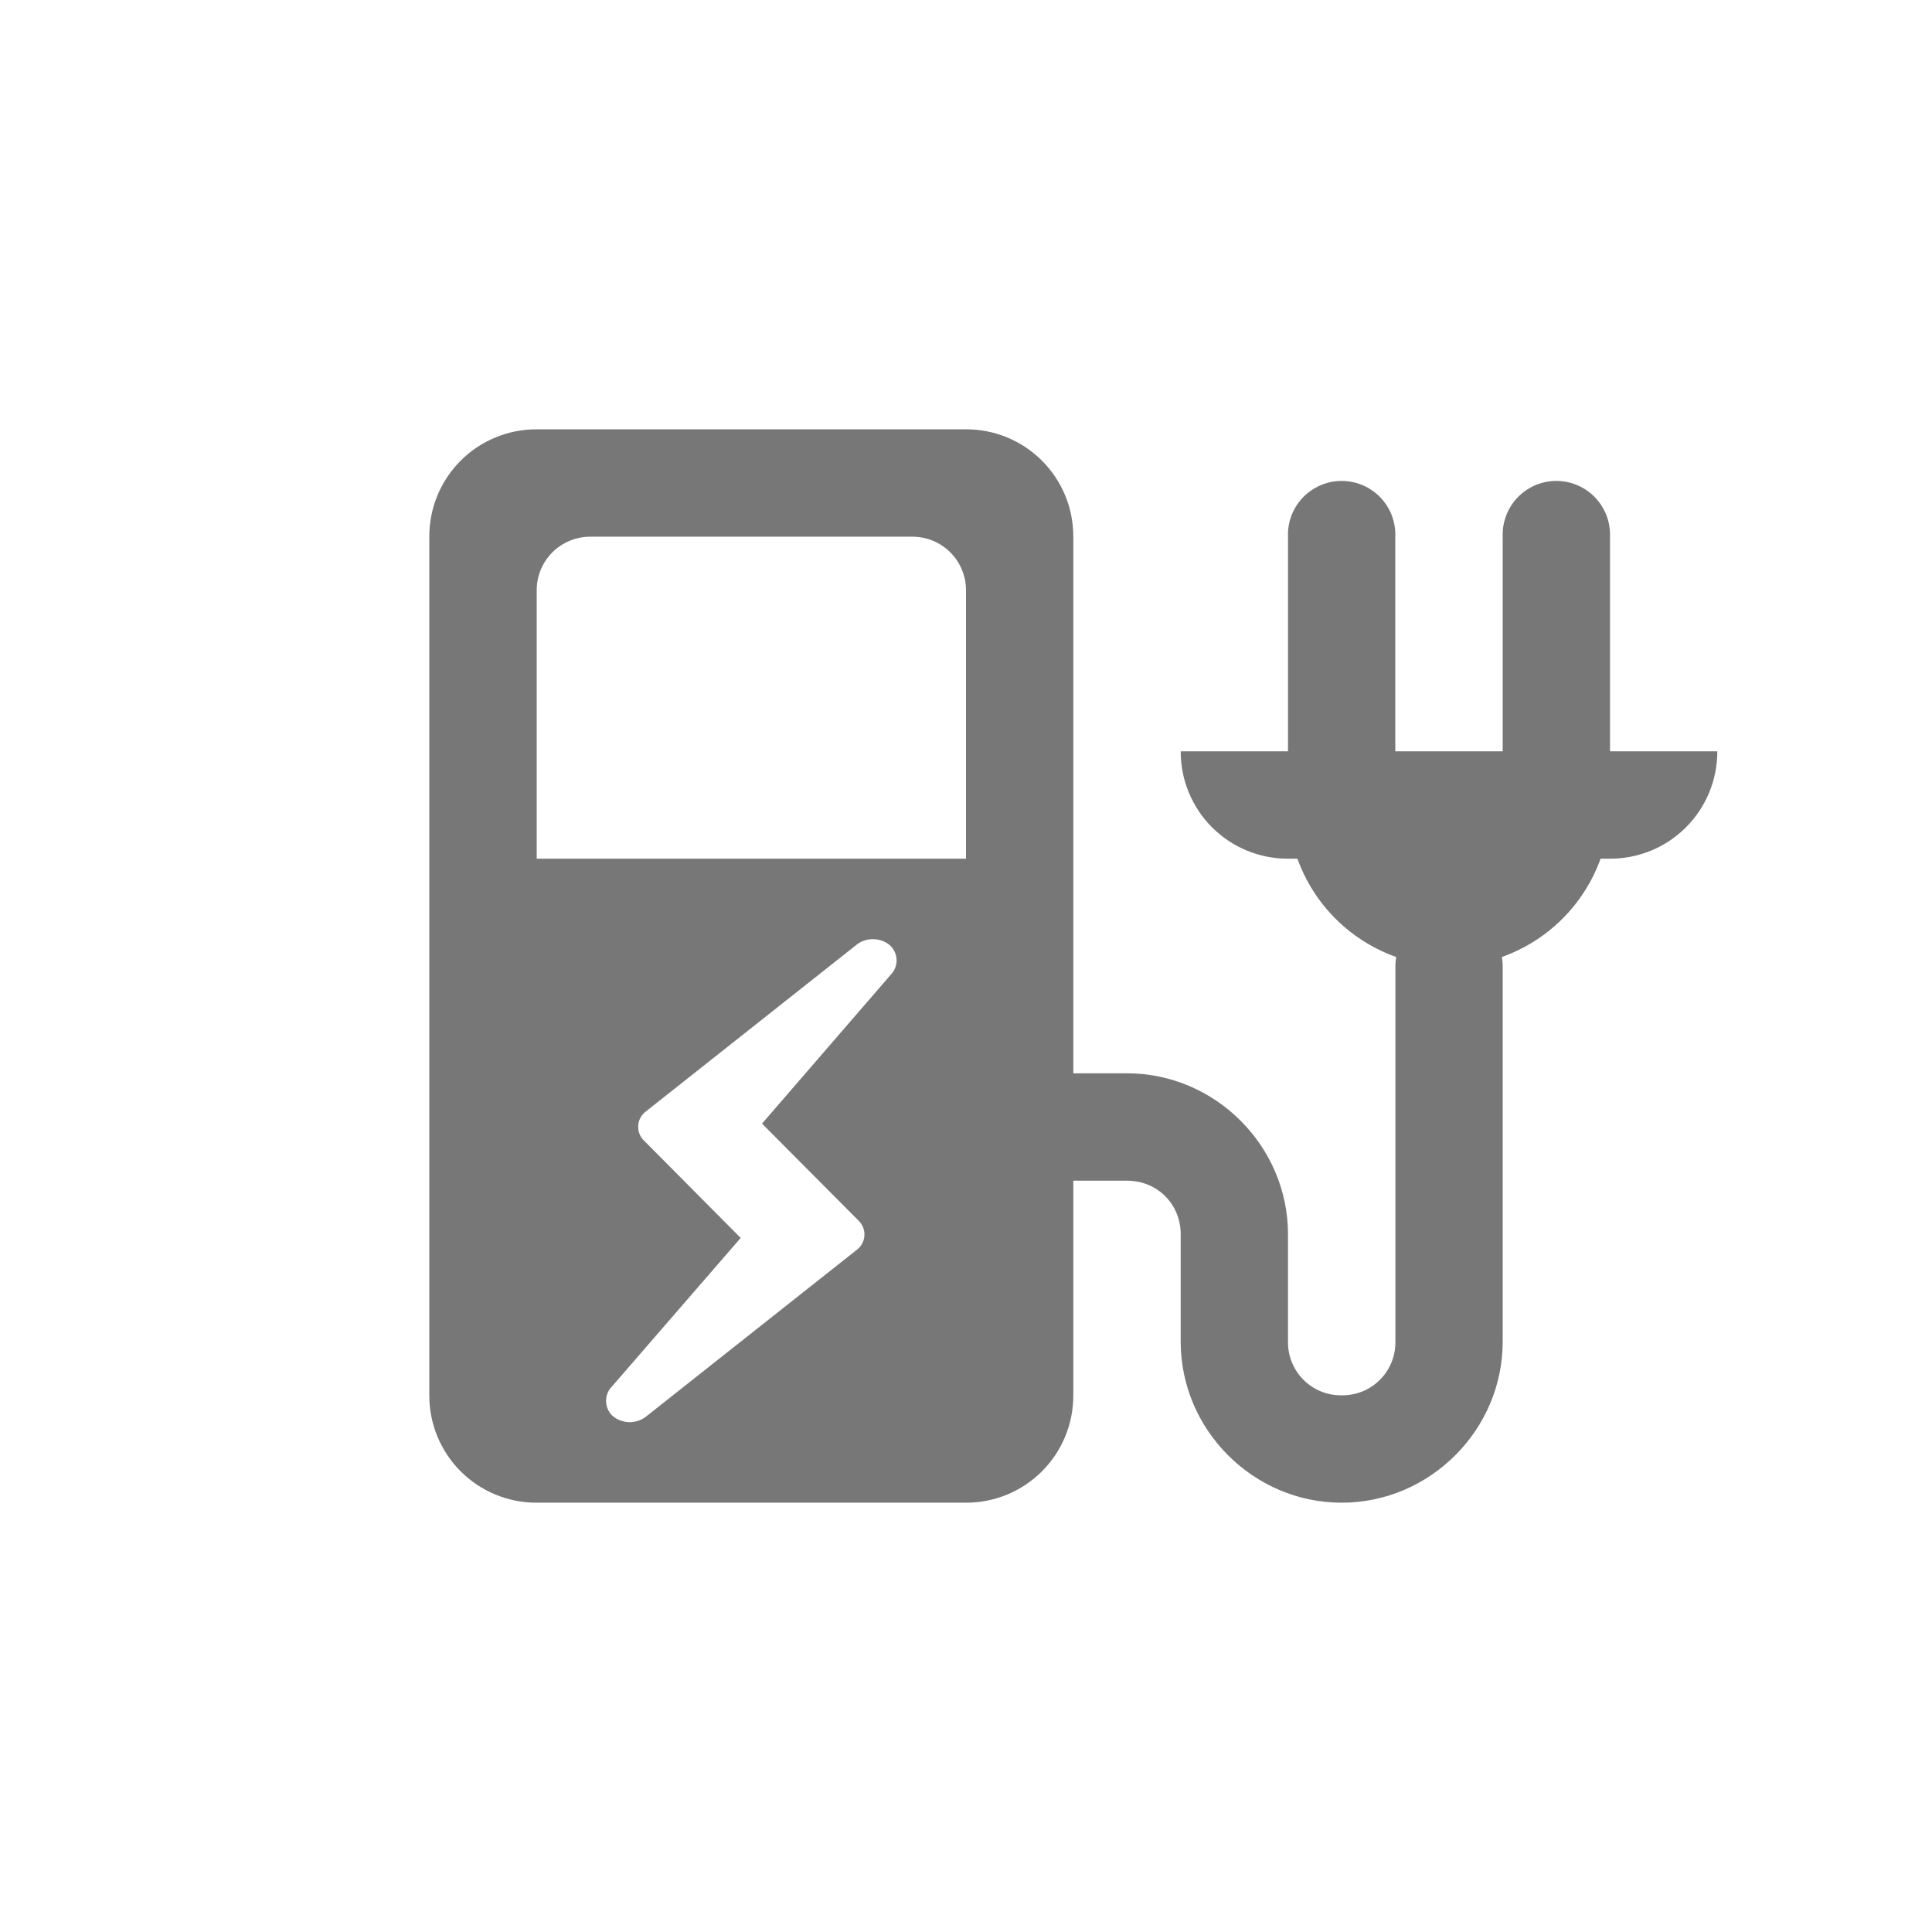
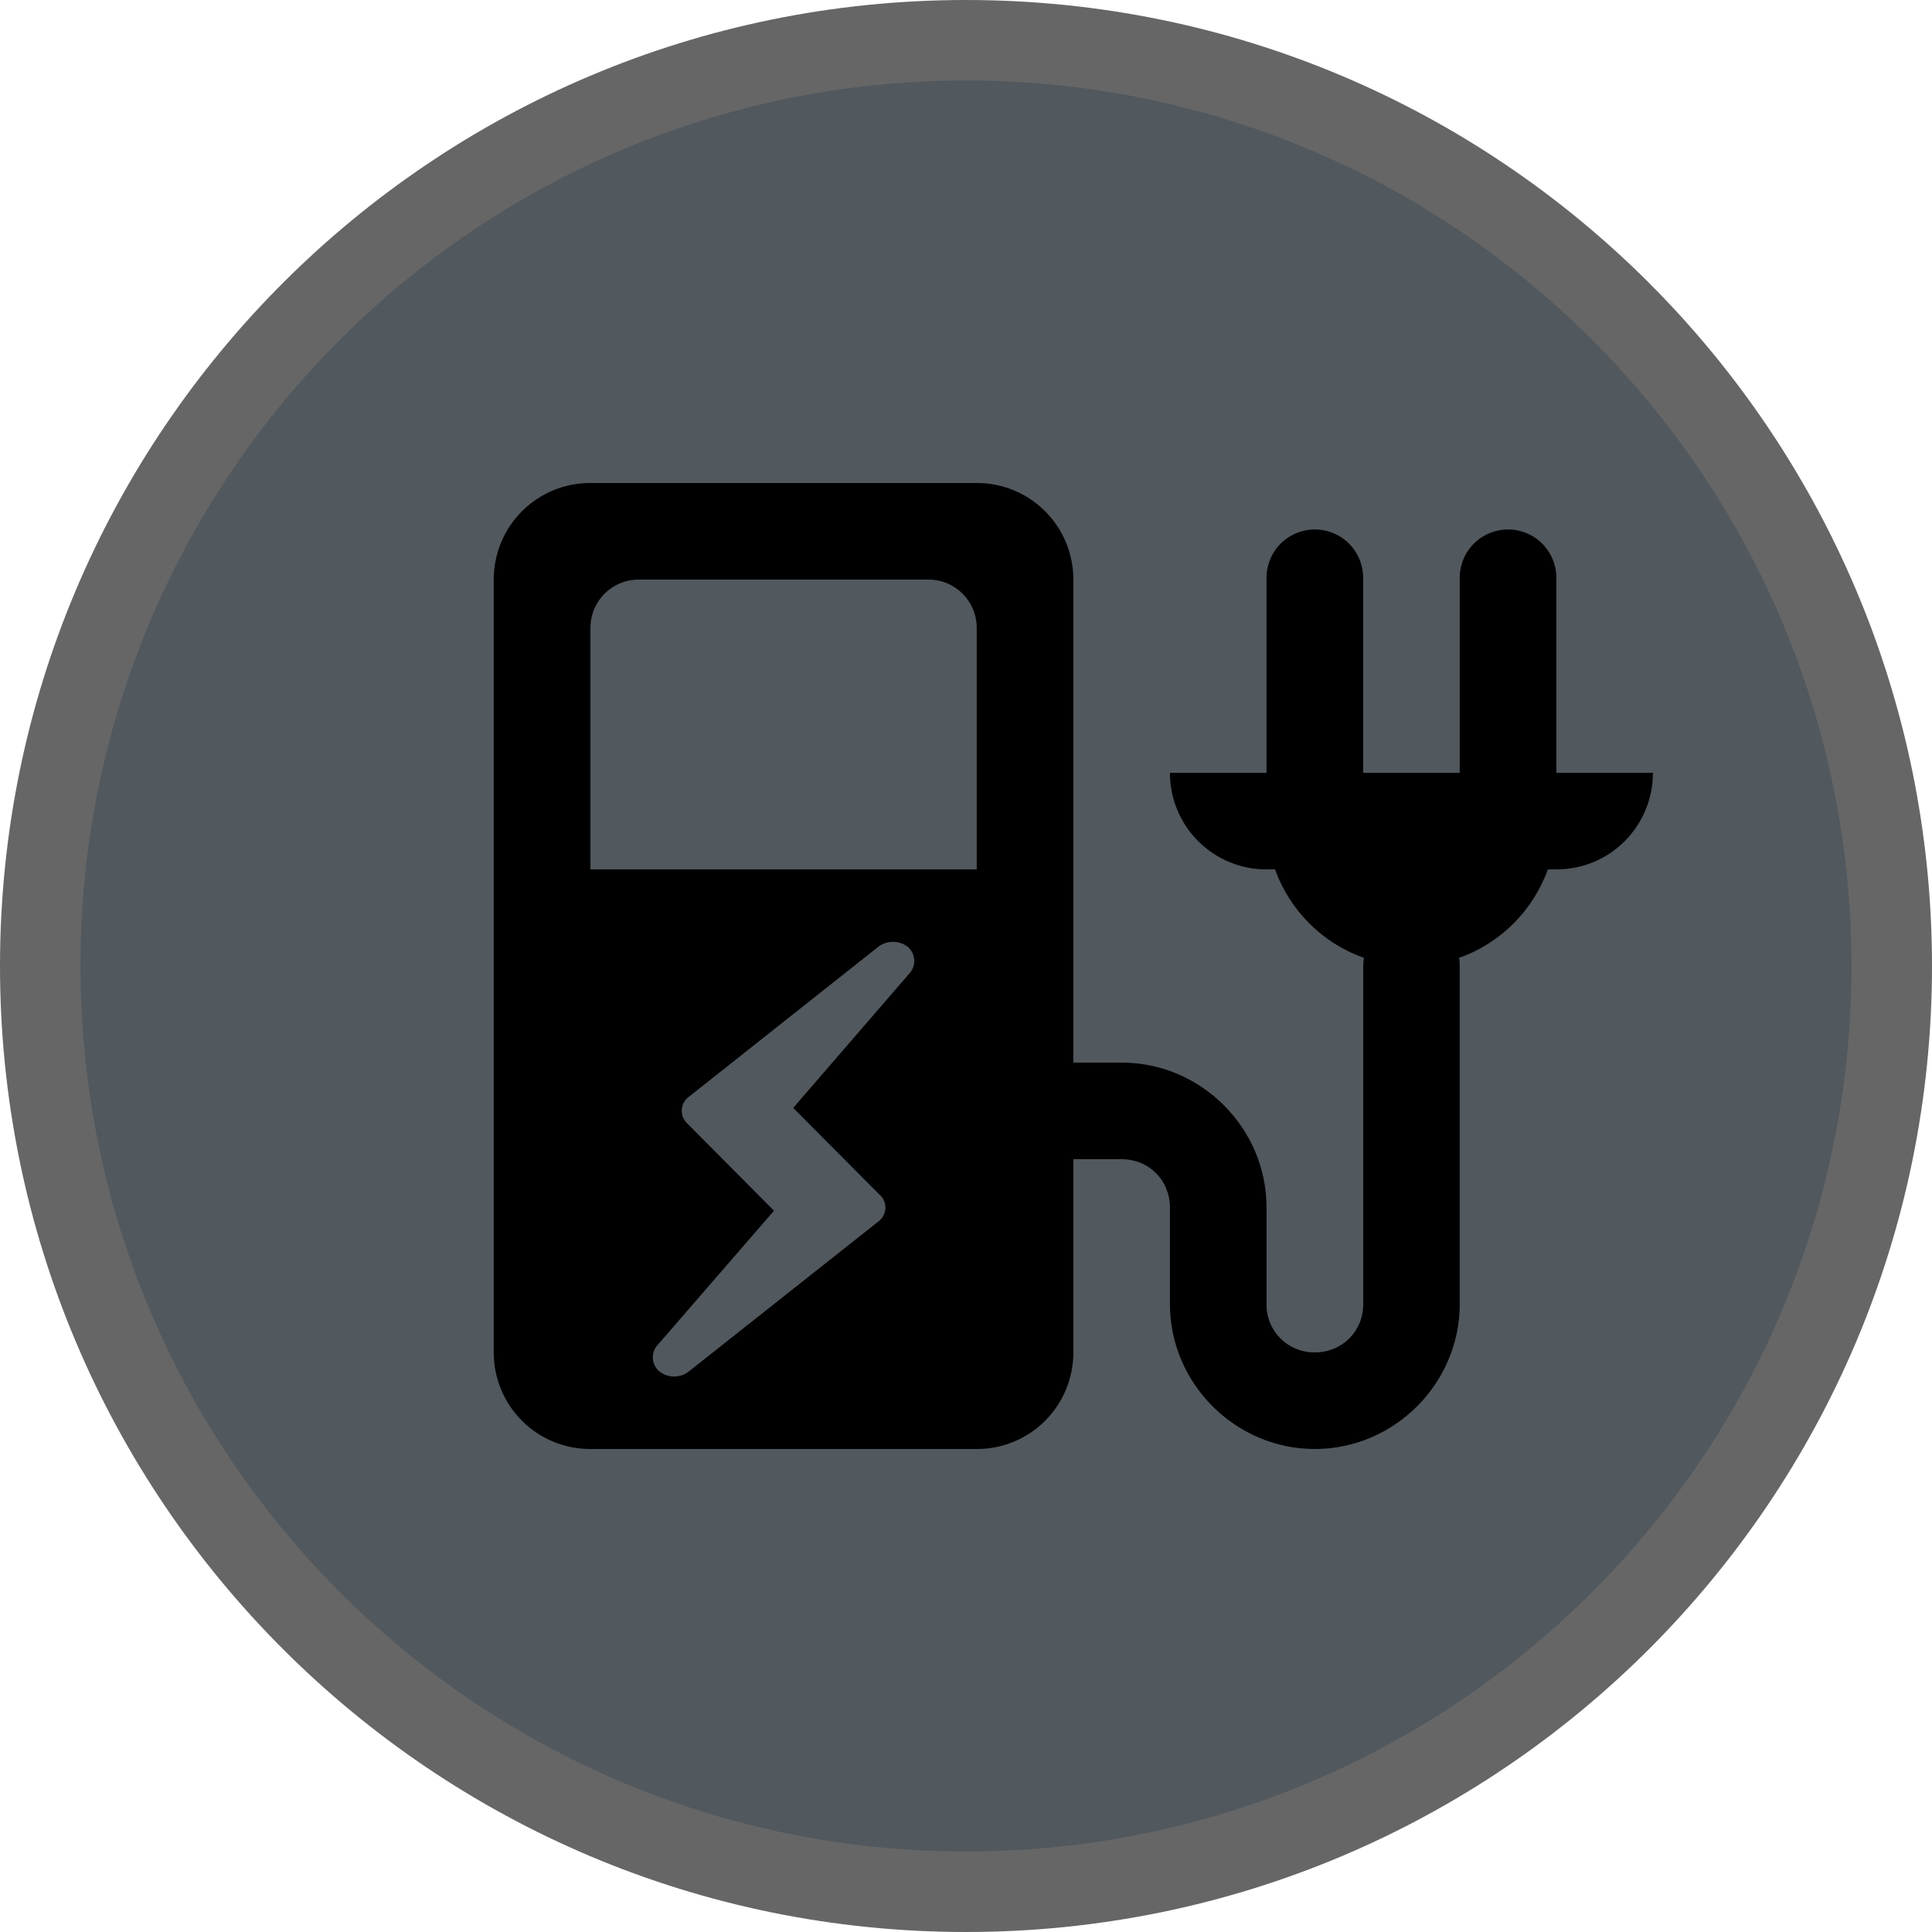
- <svg xmlns="http://www.w3.org/2000/svg" width="18" height="18" viewBox="0 0 24 24">
-   <path d="M6.667 5.333a1.33 1.33 0 0 0-1.334 1.334v10.666a1.33 1.33 0 0 0 1.334 1.334H12a1.33 1.33 0 0 0 1.333-1.334v-2.666H14c.376 0 .667.29.667.666v1.334c0 1.096.903 2 2 2 1.096 0 2-.904 2-2V12a.68.68 0 0 0-.01-.112 2.023 2.023 0 0 0 1.226-1.221H20a1.33 1.33 0 0 0 1.333-1.334H20V6.667a.667.667 0 1 0-1.333 0v2.666h-1.334V6.667a.667.667 0 1 0-1.333 0v2.666h-1.333A1.33 1.33 0 0 0 16 10.667h.117a2.022 2.022 0 0 0 1.227 1.221.682.682 0 0 0-.01.112v4.667a.657.657 0 0 1-.667.666.657.657 0 0 1-.667-.666v-1.334c0-1.096-.903-2-2-2h-.667V6.667A1.33 1.33 0 0 0 12 5.333Zm.666 1.334h4c.37 0 .667.297.667.666v3.334H6.667V7.333c0-.369.297-.666.666-.666zm3.521 5a.32.32 0 0 1 .206.08c.103.104.104.26.002.365l-1.596 1.846 1.2 1.206a.238.238 0 0 1-.023.362l-2.62 2.073a.329.329 0 0 1-.416-.013.255.255 0 0 1-.003-.365l1.597-1.843L8 14.169a.238.238 0 0 1 .023-.362l2.62-2.073a.323.323 0 0 1 .211-.067z" style="fill:#777;fill-opacity:1;stroke-width:.133;stroke-linecap:round;stroke-linejoin:round;stroke-dasharray:.133,.133;paint-order:fill markers stroke" />
+ <svg xmlns="http://www.w3.org/2000/svg" width="18px" height="18px" viewBox="0 0 18 18" version="1.1">
+   <g id="car-charging-station-m" stroke="none" fill="none" fill-rule="nonzero">
+     <circle id="Oval" fill="#000" opacity="0.6" cx="9" cy="9" r="9" />
+     <circle id="Oval" fill="#51585E" cx="9" cy="9" r="8.25" />
+     <path d="M5.501,4.5 C5.262,4.499 5.032,4.594 4.863,4.763 C4.694,4.932 4.6,5.161 4.6,5.4 L4.6,12.6 C4.6,12.839 4.694,13.068 4.863,13.237 C5.032,13.406 5.262,13.501 5.501,13.5 L9.1,13.5 C9.339,13.501 9.568,13.406 9.737,13.237 C9.906,13.068 10.001,12.838 10,12.6 L10,10.8 L10.45,10.8 C10.704,10.8 10.9,10.996 10.9,11.25 L10.9,12.15 C10.9,12.89 11.51,13.5 12.25,13.5 C12.99,13.5 13.6,12.89 13.6,12.15 L13.6,9 C13.6,8.975 13.598,8.949 13.594,8.924 C13.978,8.789 14.283,8.484 14.421,8.1 L14.5,8.1 C14.739,8.101 14.968,8.006 15.137,7.837 C15.306,7.668 15.4,7.439 15.4,7.2 L14.5,7.2 L14.5,5.4 C14.506,5.236 14.422,5.08 14.28,4.996 C14.138,4.912 13.962,4.912 13.82,4.996 C13.678,5.08 13.594,5.236 13.6,5.4 L13.6,7.2 L12.7,7.2 L12.7,5.4 C12.706,5.236 12.622,5.08 12.48,4.996 C12.338,4.912 12.162,4.912 12.02,4.996 C11.878,5.08 11.794,5.236 11.8,5.4 L11.8,7.2 L10.9,7.2 C10.9,7.439 10.994,7.668 11.163,7.837 C11.332,8.006 11.561,8.101 11.8,8.1 L11.879,8.1 C12.018,8.485 12.322,8.788 12.707,8.924 C12.703,8.949 12.701,8.975 12.701,9 L12.701,12.15 C12.701,12.404 12.504,12.6 12.25,12.6 C12.13,12.601 12.015,12.555 11.93,12.47 C11.845,12.385 11.798,12.27 11.8,12.15 L11.8,11.25 C11.8,10.51 11.191,9.9 10.45,9.9 L10,9.9 L10,5.4 C10.001,5.162 9.906,4.932 9.737,4.763 C9.568,4.594 9.339,4.499 9.1,4.5 L5.501,4.5 Z M5.95,5.4 L8.65,5.4 C8.9,5.4 9.1,5.601 9.1,5.85 L9.1,8.1 L5.501,8.1 L5.501,5.85 C5.501,5.601 5.701,5.4 5.95,5.4 Z M8.327,8.775 C8.378,8.776 8.427,8.795 8.466,8.829 C8.535,8.899 8.536,9.005 8.467,9.076 L7.39,10.322 L8.2,11.136 C8.234,11.168 8.252,11.214 8.249,11.261 C8.246,11.308 8.222,11.352 8.184,11.38 L6.416,12.779 C6.332,12.843 6.215,12.84 6.135,12.77 C6.102,12.738 6.083,12.694 6.082,12.648 C6.082,12.601 6.1,12.557 6.133,12.524 L7.211,11.28 L6.4,10.464 C6.367,10.431 6.349,10.385 6.352,10.338 C6.355,10.291 6.378,10.248 6.416,10.22 L8.184,8.82 C8.225,8.789 8.275,8.773 8.327,8.775 L8.327,8.775 Z" id="Shape" fill="#000" />
+   </g>
</svg>
